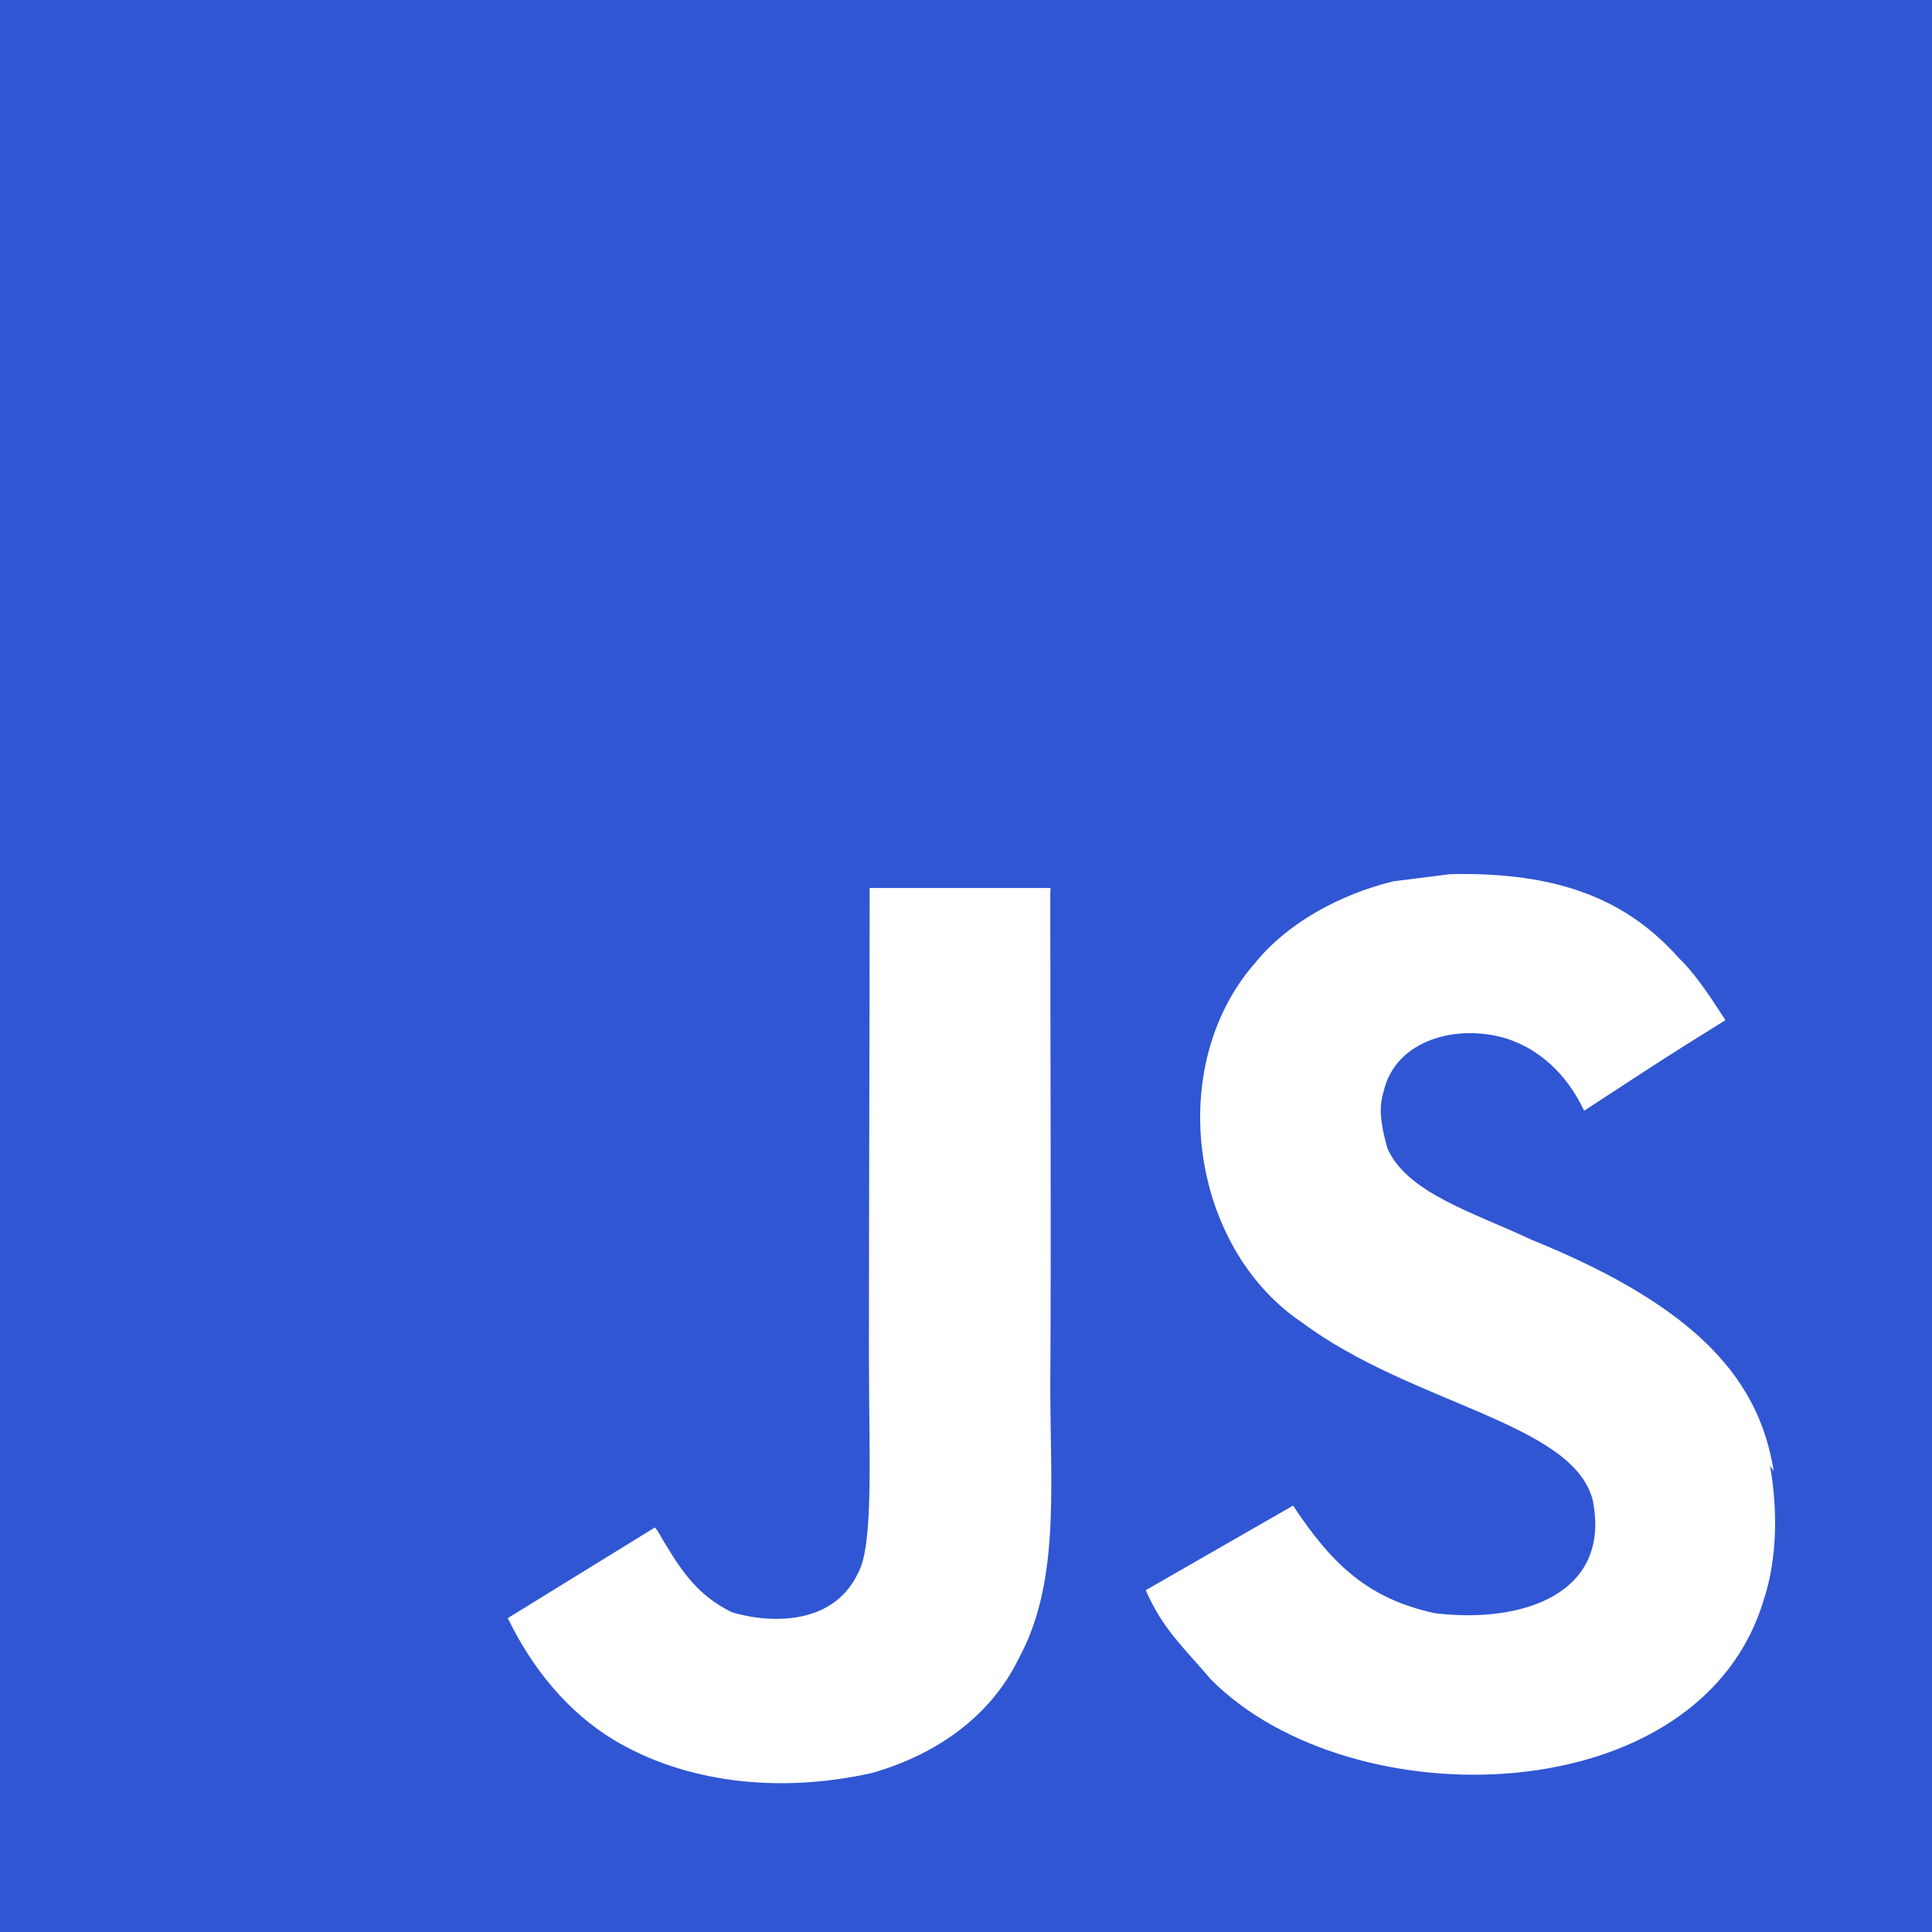
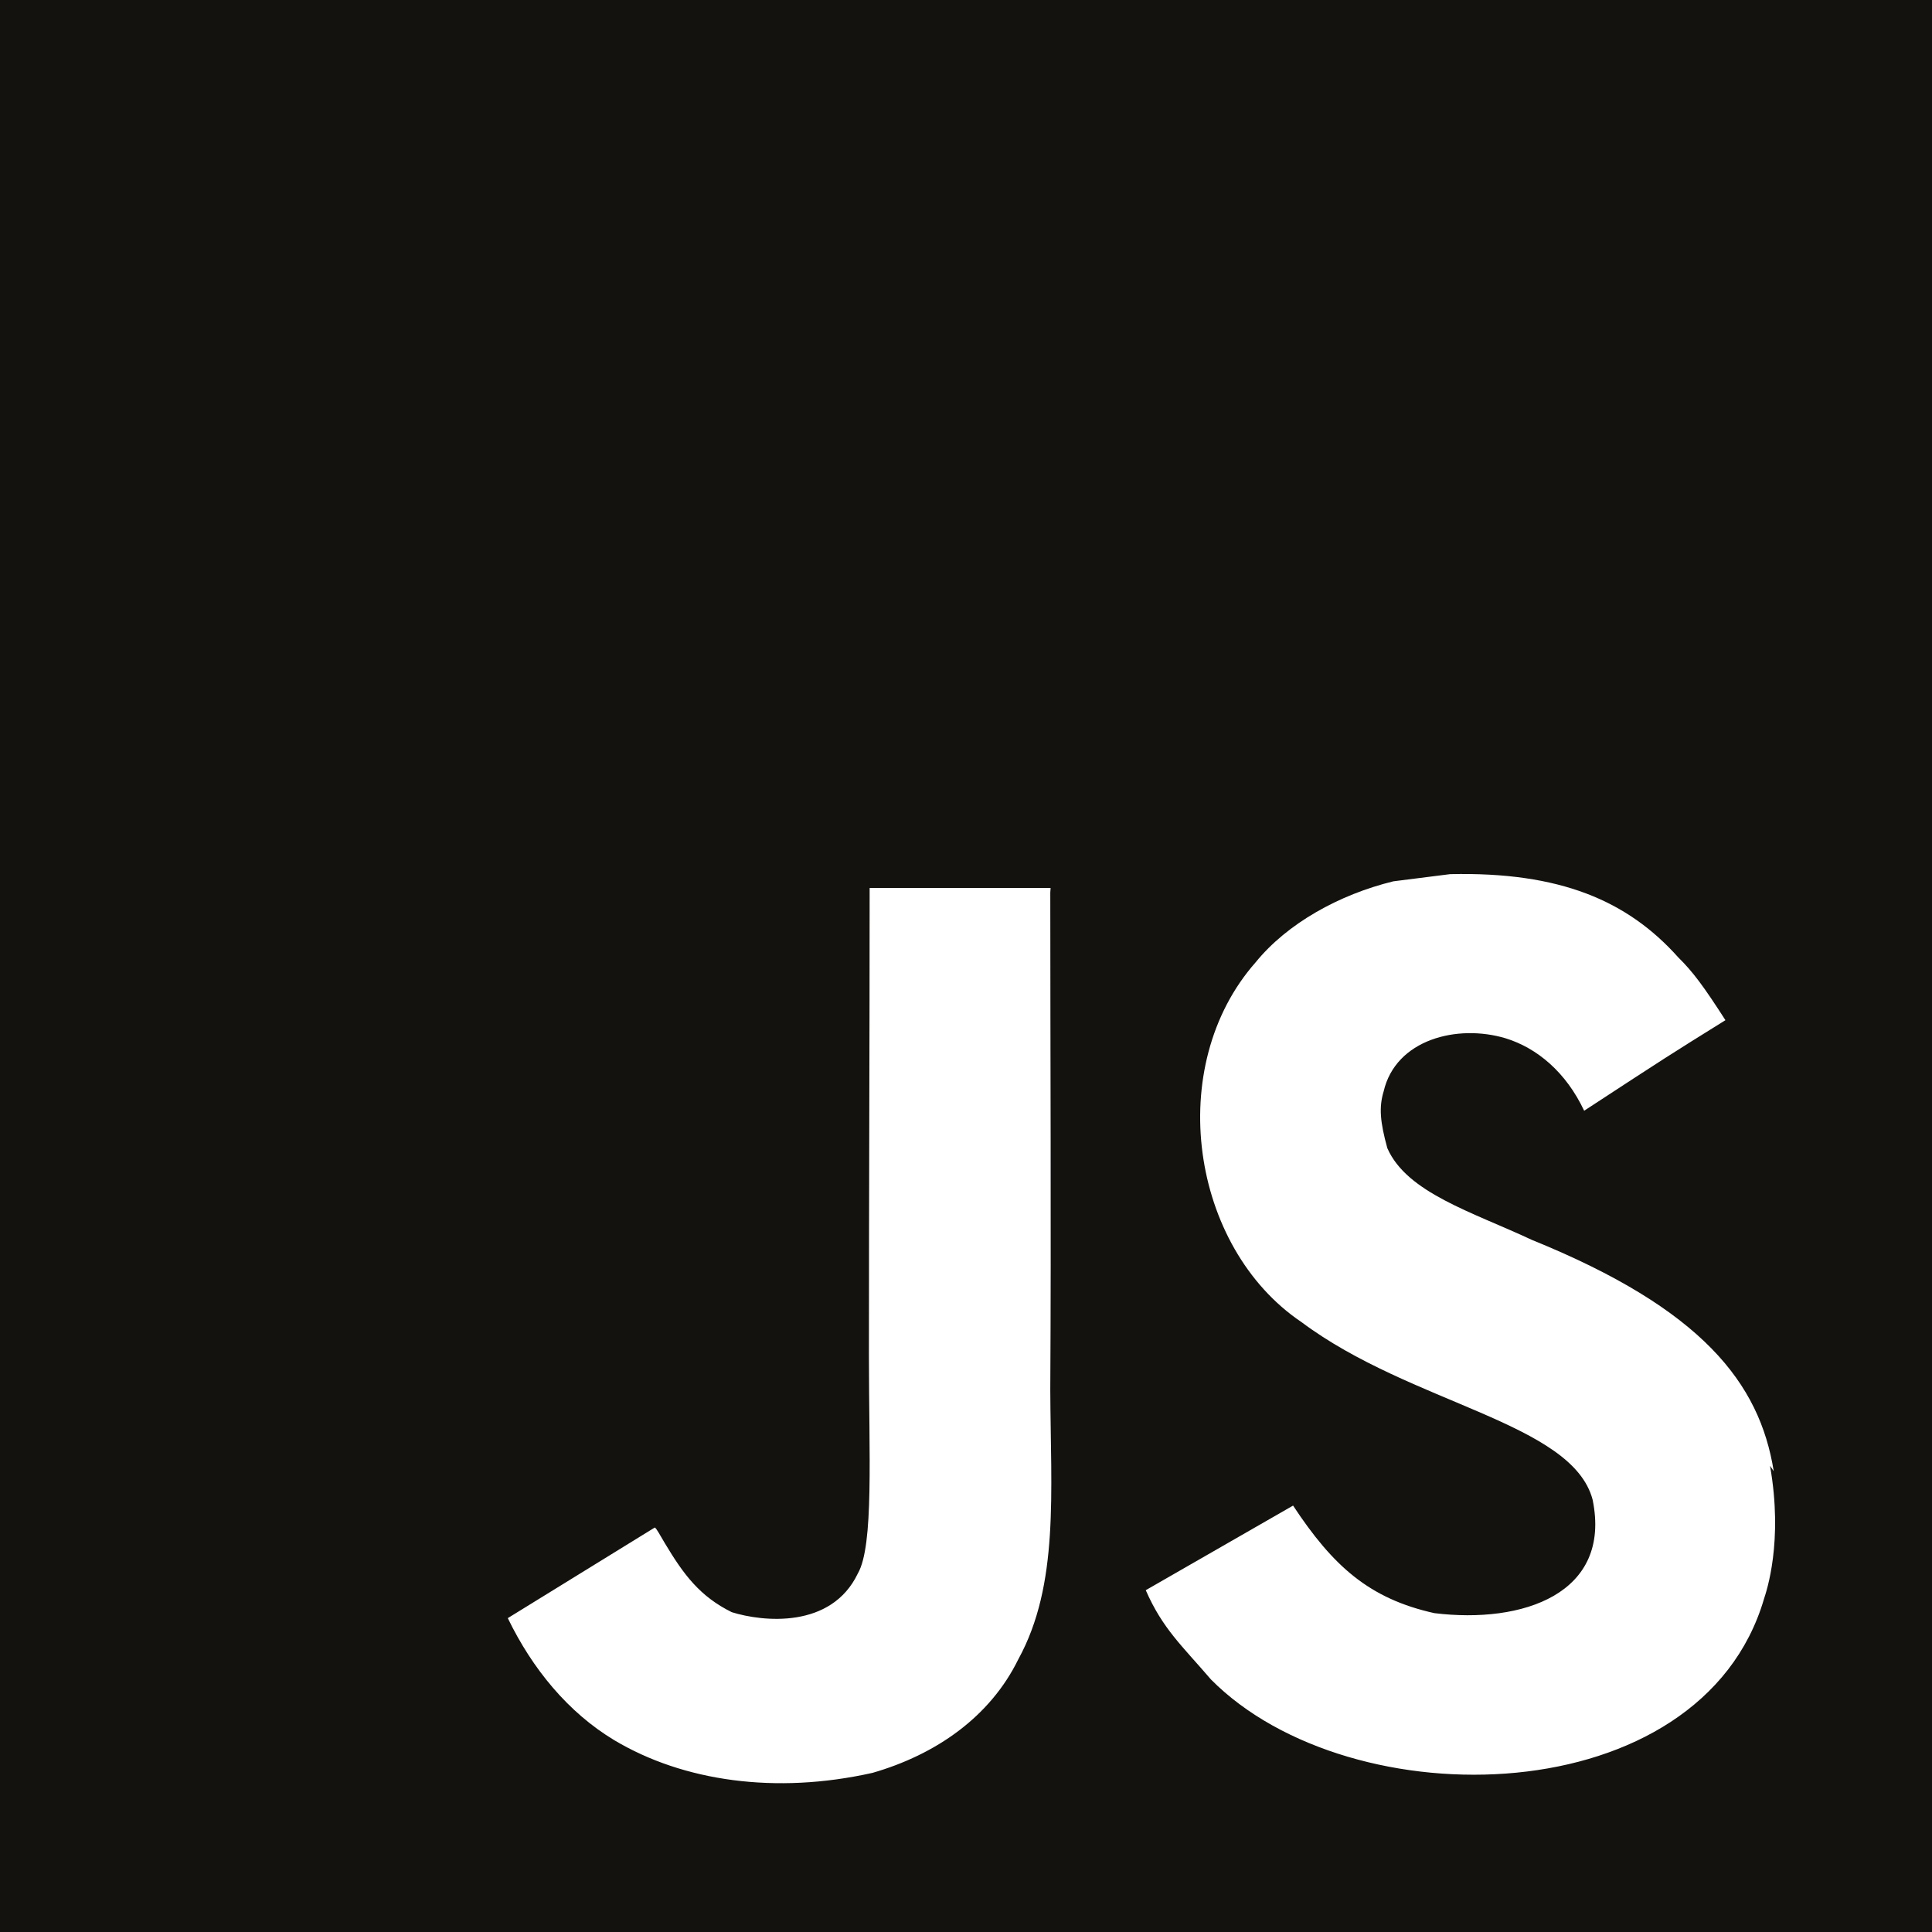
- <svg xmlns="http://www.w3.org/2000/svg" fill="#3056d3" role="img" viewBox="0 0 24 24">
+ <svg xmlns="http://www.w3.org/2000/svg" fill="#14120f" role="img" viewBox="0 0 24 24">
  <path d="M0 0h24v24H0V0zm22.034 18.276c-.175-1.095-.888-2.015-3.003-2.873-.736-.345-1.554-.585-1.797-1.14-.091-.33-.105-.51-.046-.705.15-.646.915-.84 1.515-.66.39.12.75.42.976.9 1.034-.676 1.034-.676 1.755-1.125-.27-.42-.404-.601-.586-.78-.63-.705-1.469-1.065-2.834-1.034l-.705.089c-.676.165-1.32.525-1.71 1.005-1.14 1.291-.811 3.541.569 4.471 1.365 1.02 3.361 1.244 3.616 2.205.24 1.17-.87 1.545-1.966 1.41-.811-.18-1.26-.586-1.755-1.336l-1.83 1.051c.21.48.45.689.81 1.109 1.74 1.756 6.09 1.666 6.871-1.004.029-.09.24-.705.074-1.65l.046.067zm-8.983-7.245h-2.248c0 1.938-.009 3.864-.009 5.805 0 1.232.063 2.363-.138 2.711-.33.689-1.18.601-1.566.48-.396-.196-.597-.466-.83-.855-.063-.105-.11-.196-.127-.196l-1.825 1.125c.305.63.75 1.172 1.324 1.517.855.51 2.004.675 3.207.405.783-.226 1.458-.691 1.811-1.411.51-.93.402-2.07.397-3.346.012-2.054 0-4.109 0-6.179l.004-.056z" />
</svg>
